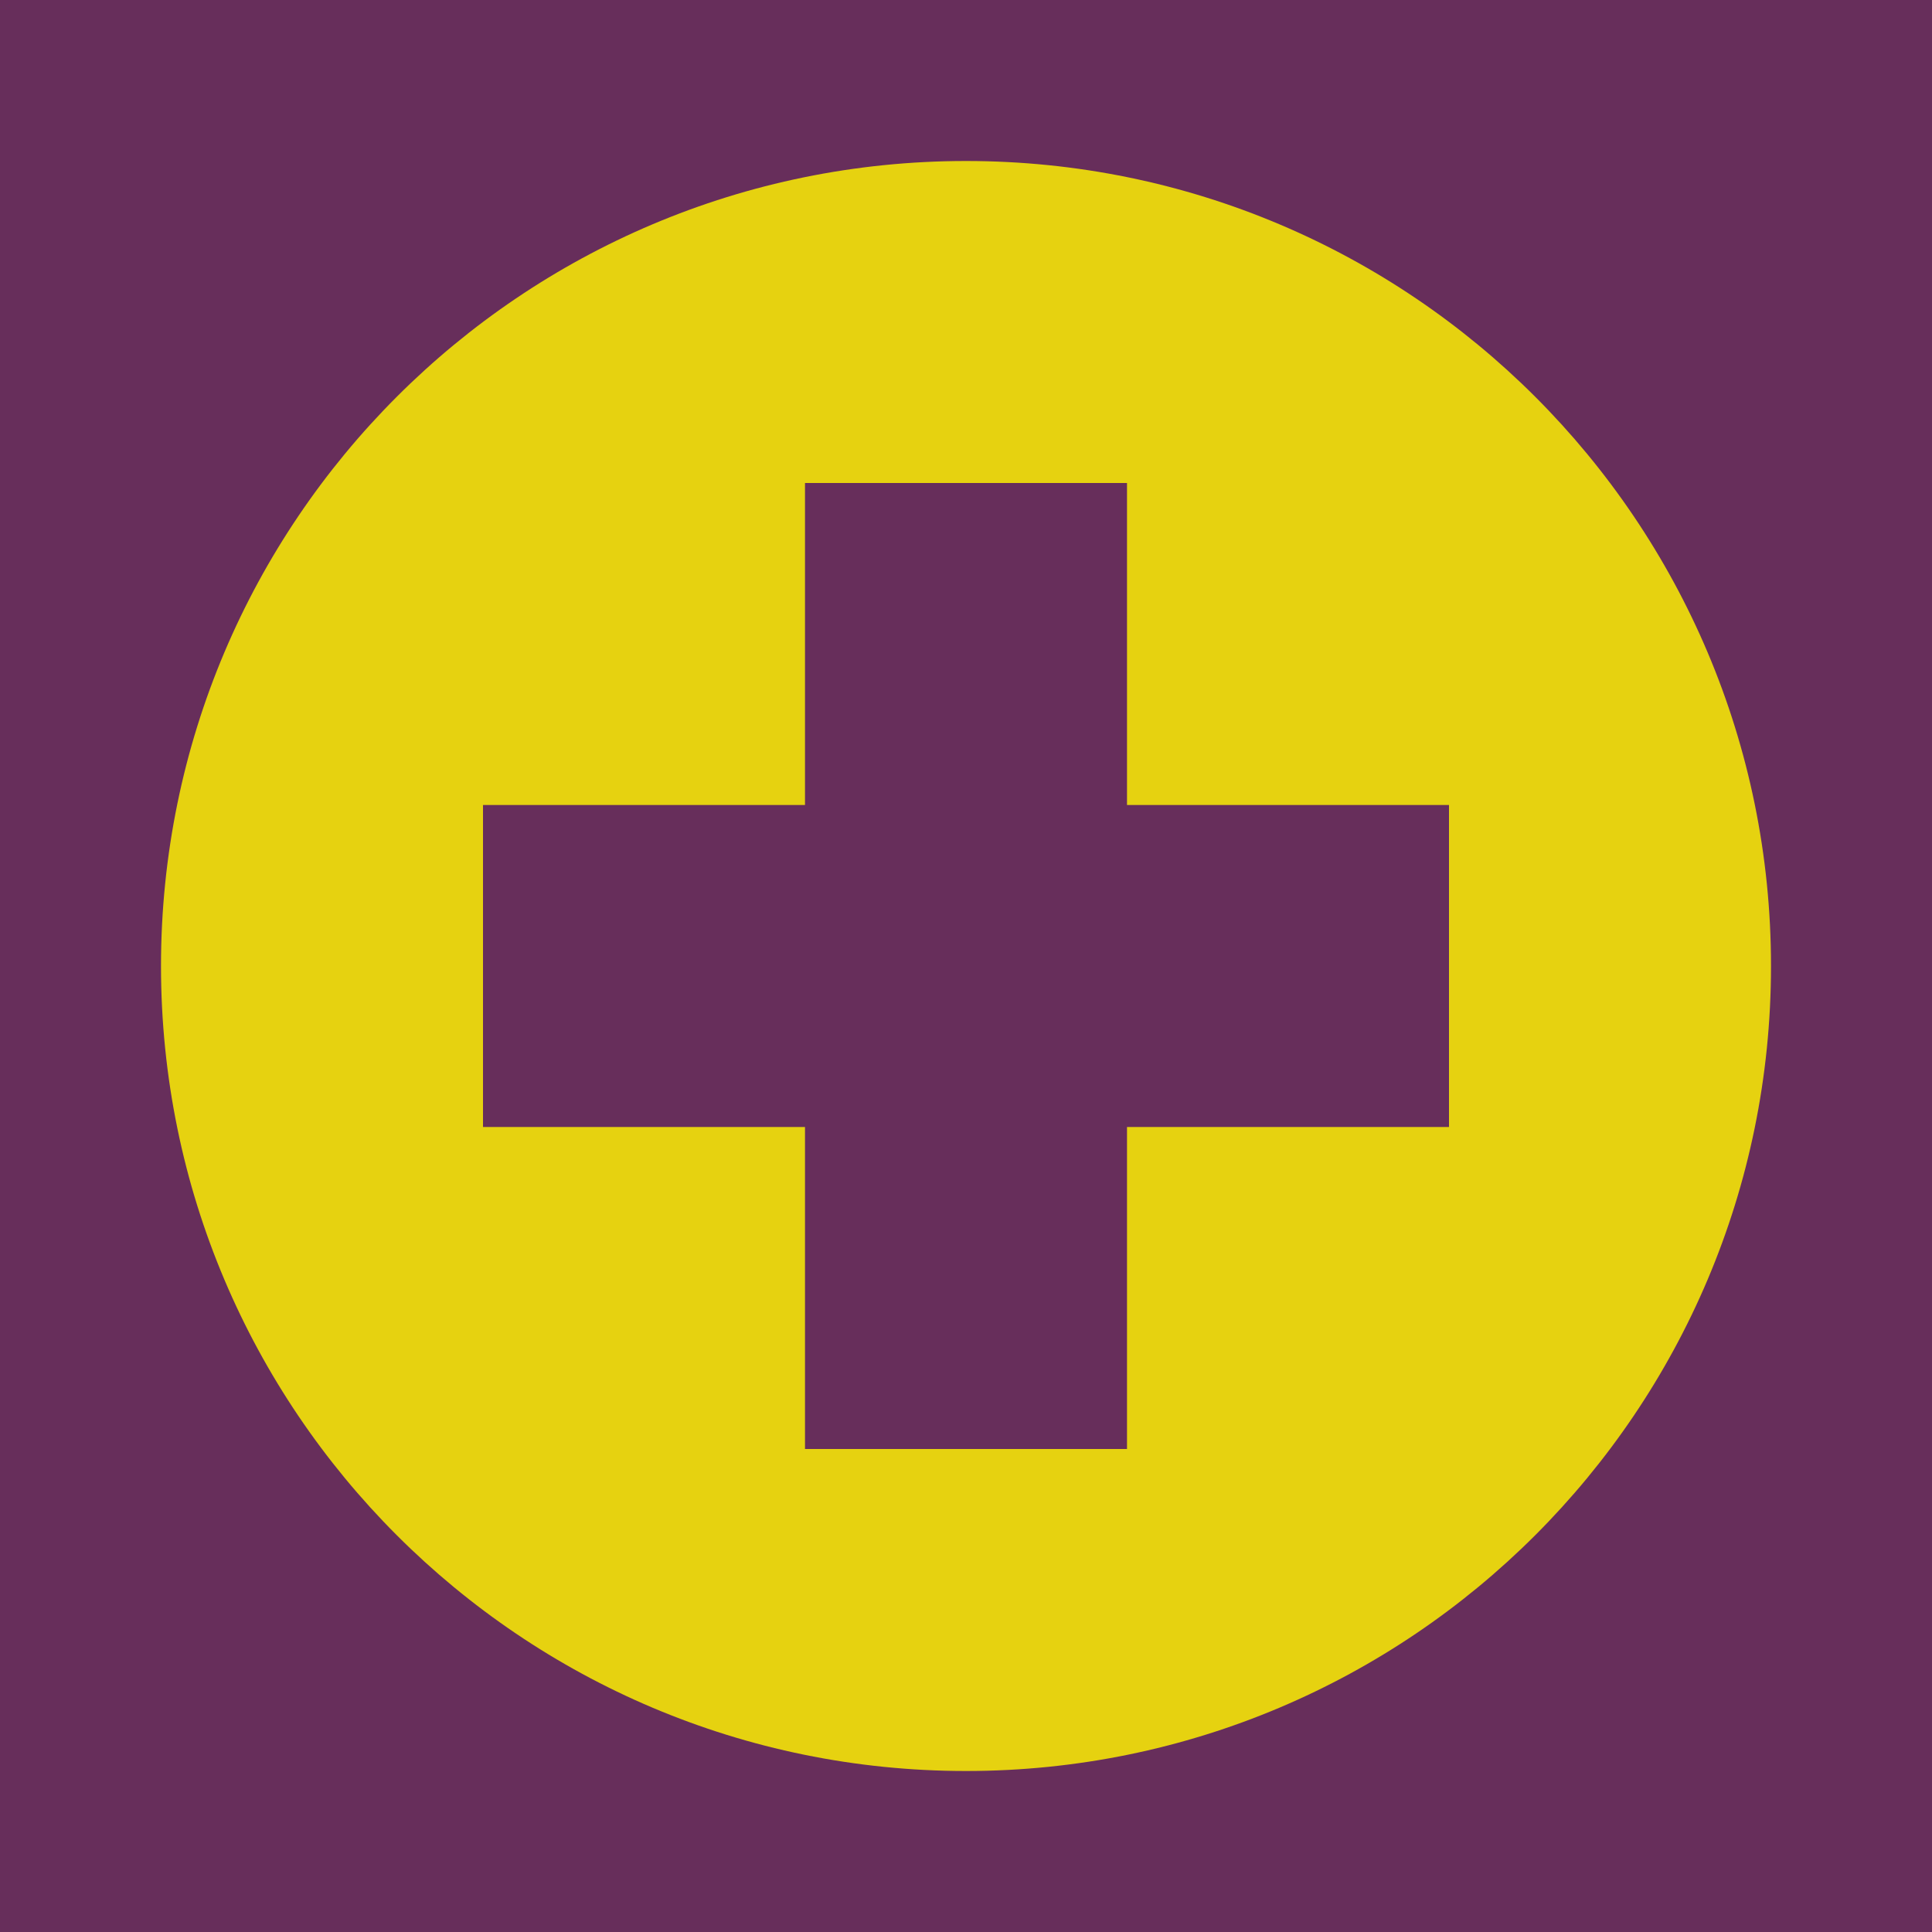
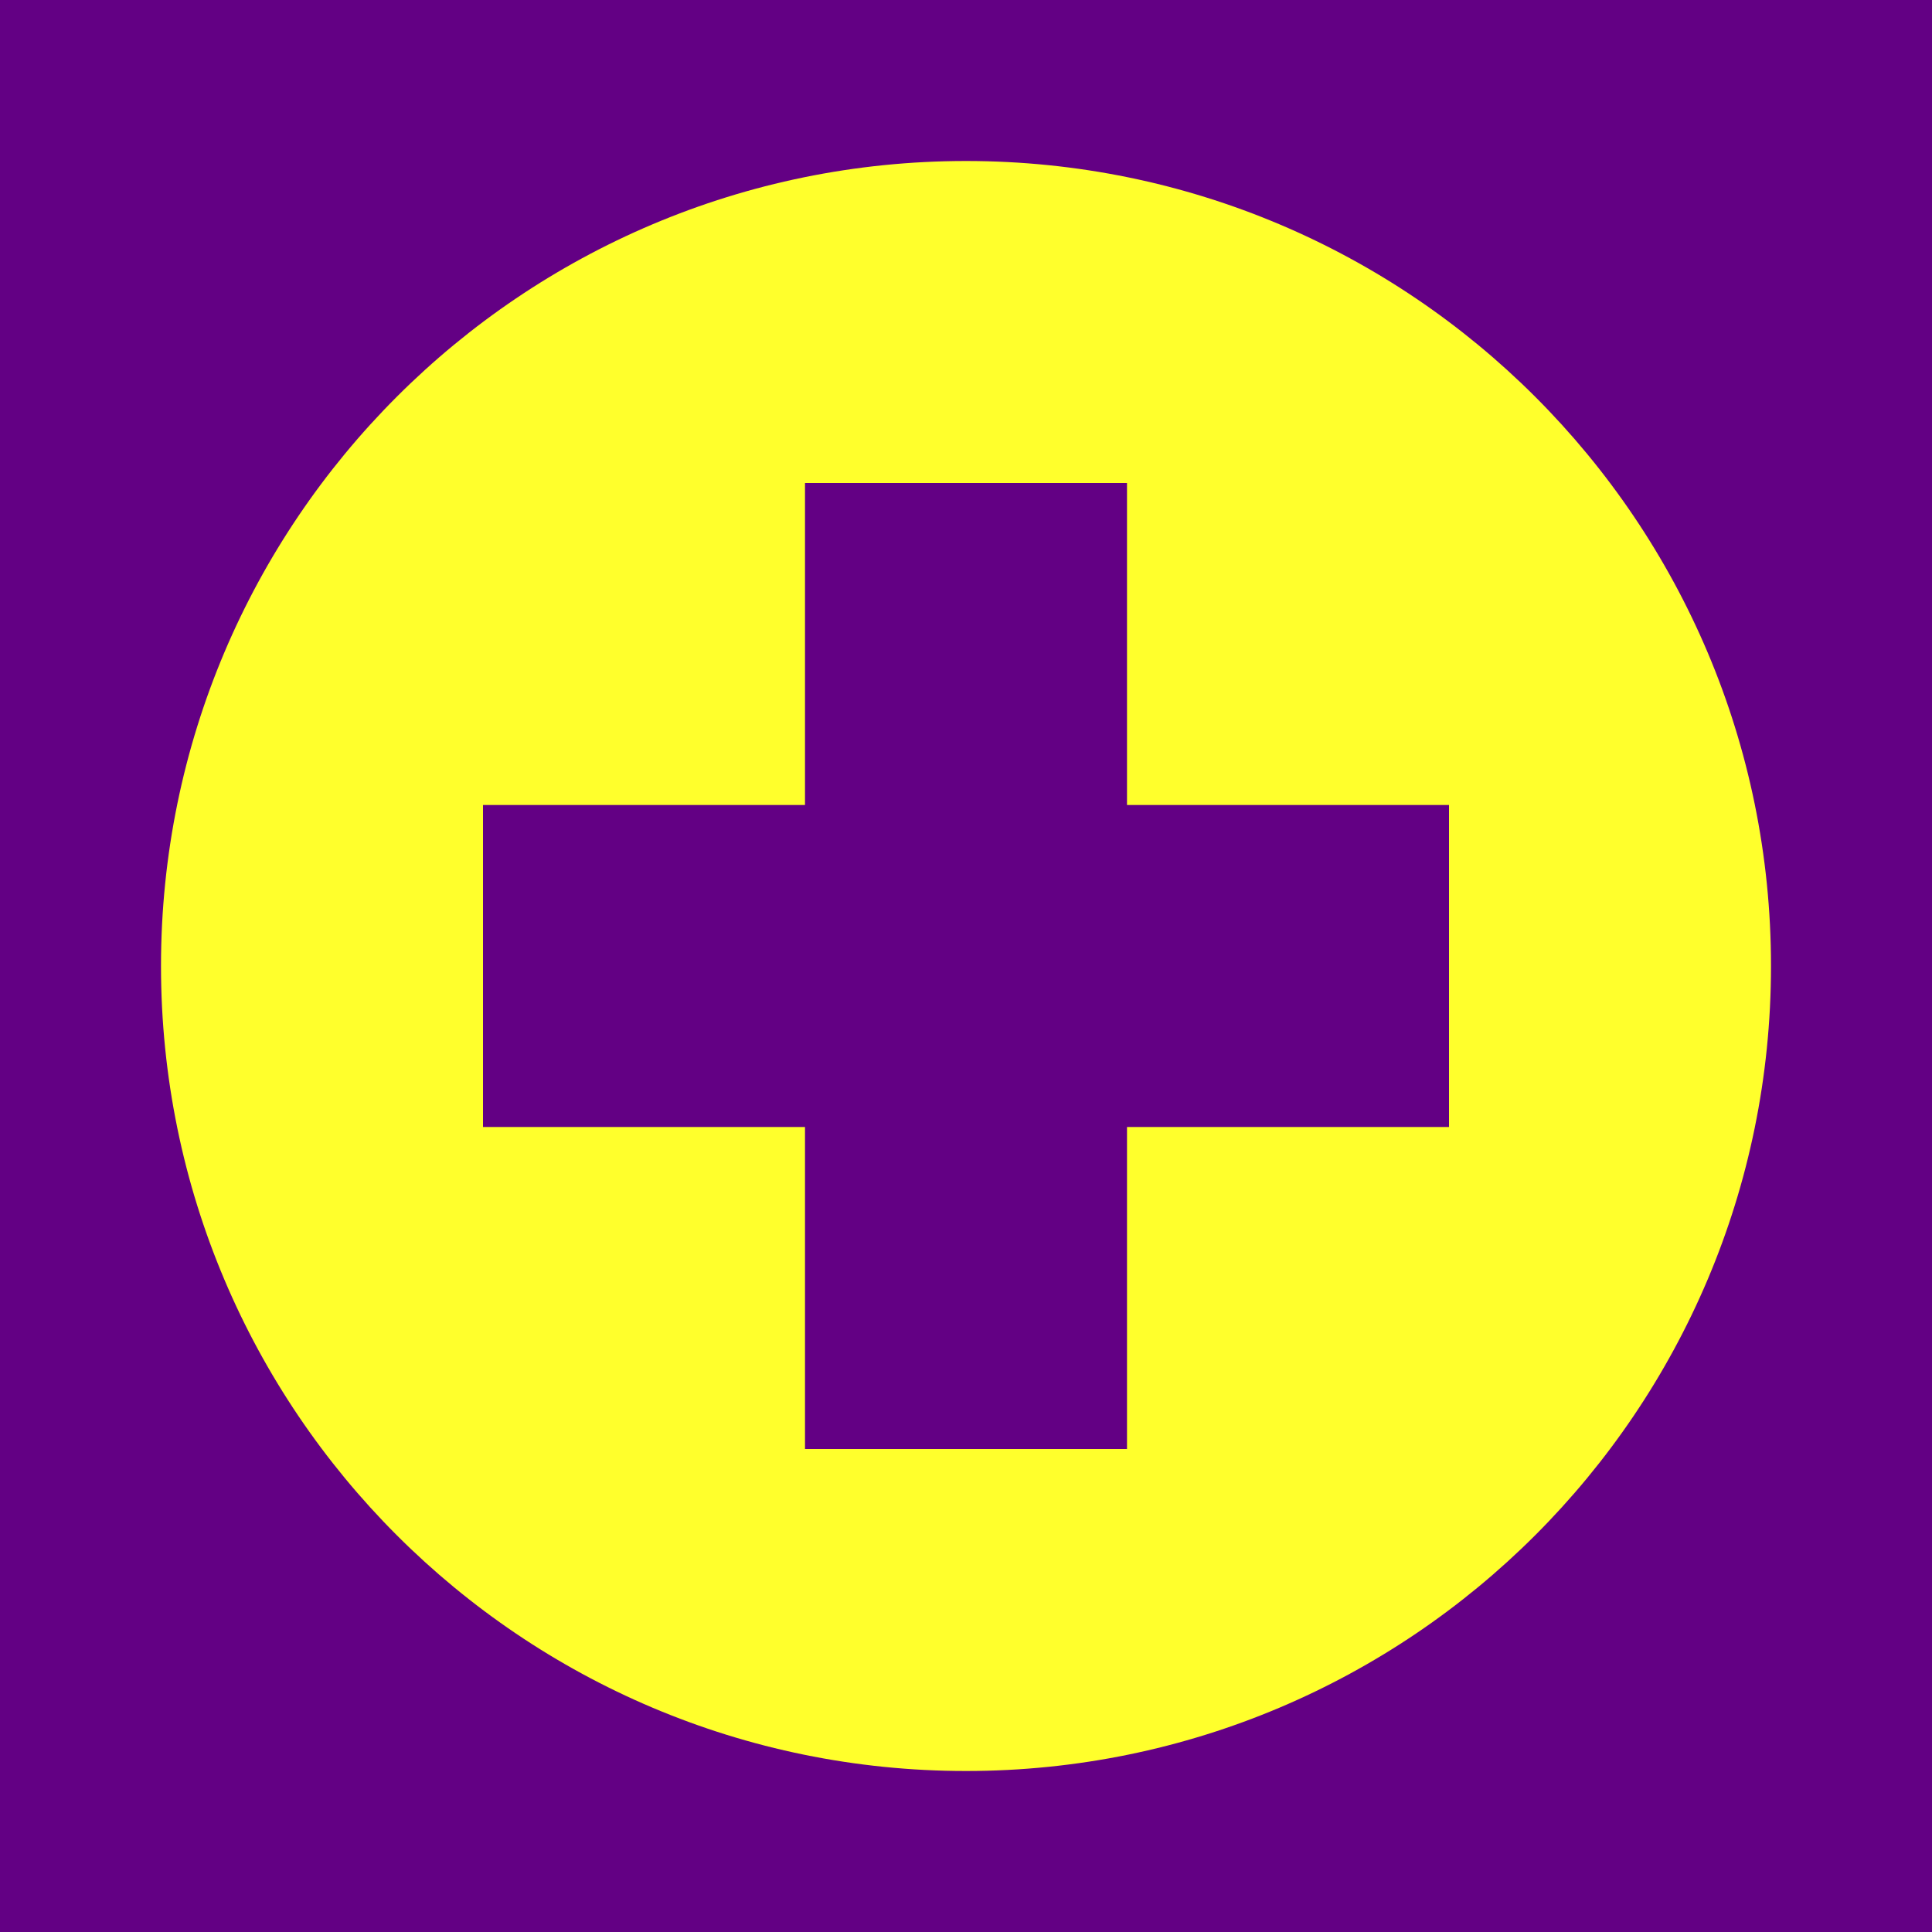
<svg xmlns="http://www.w3.org/2000/svg" baseProfile="full" height="120" version="1.1" width="120">
  <defs />
-   <rect fill="rgb(103,46,91)" height="120" width="120" x="0" y="0" />
-   <circle cx="60" cy="60" fill="rgb(230,210,16)" r="50" />
-   <rect fill="rgb(103,46,91)" height="60" width="20" x="50" y="30" />
-   <rect fill="rgb(103,46,91)" height="20" width="60" x="30" y="50" />
+   <rect fill="rgb(99,0,132)" height="120" width="120" x="0" y="0" />
+   <circle cx="60" cy="60" fill="rgb(255,255,44)" r="50" />
+   <rect fill="rgb(99,0,132)" height="60" width="20" x="50" y="30" />
+   <rect fill="rgb(99,0,132)" height="20" width="60" x="30" y="50" />
</svg>
